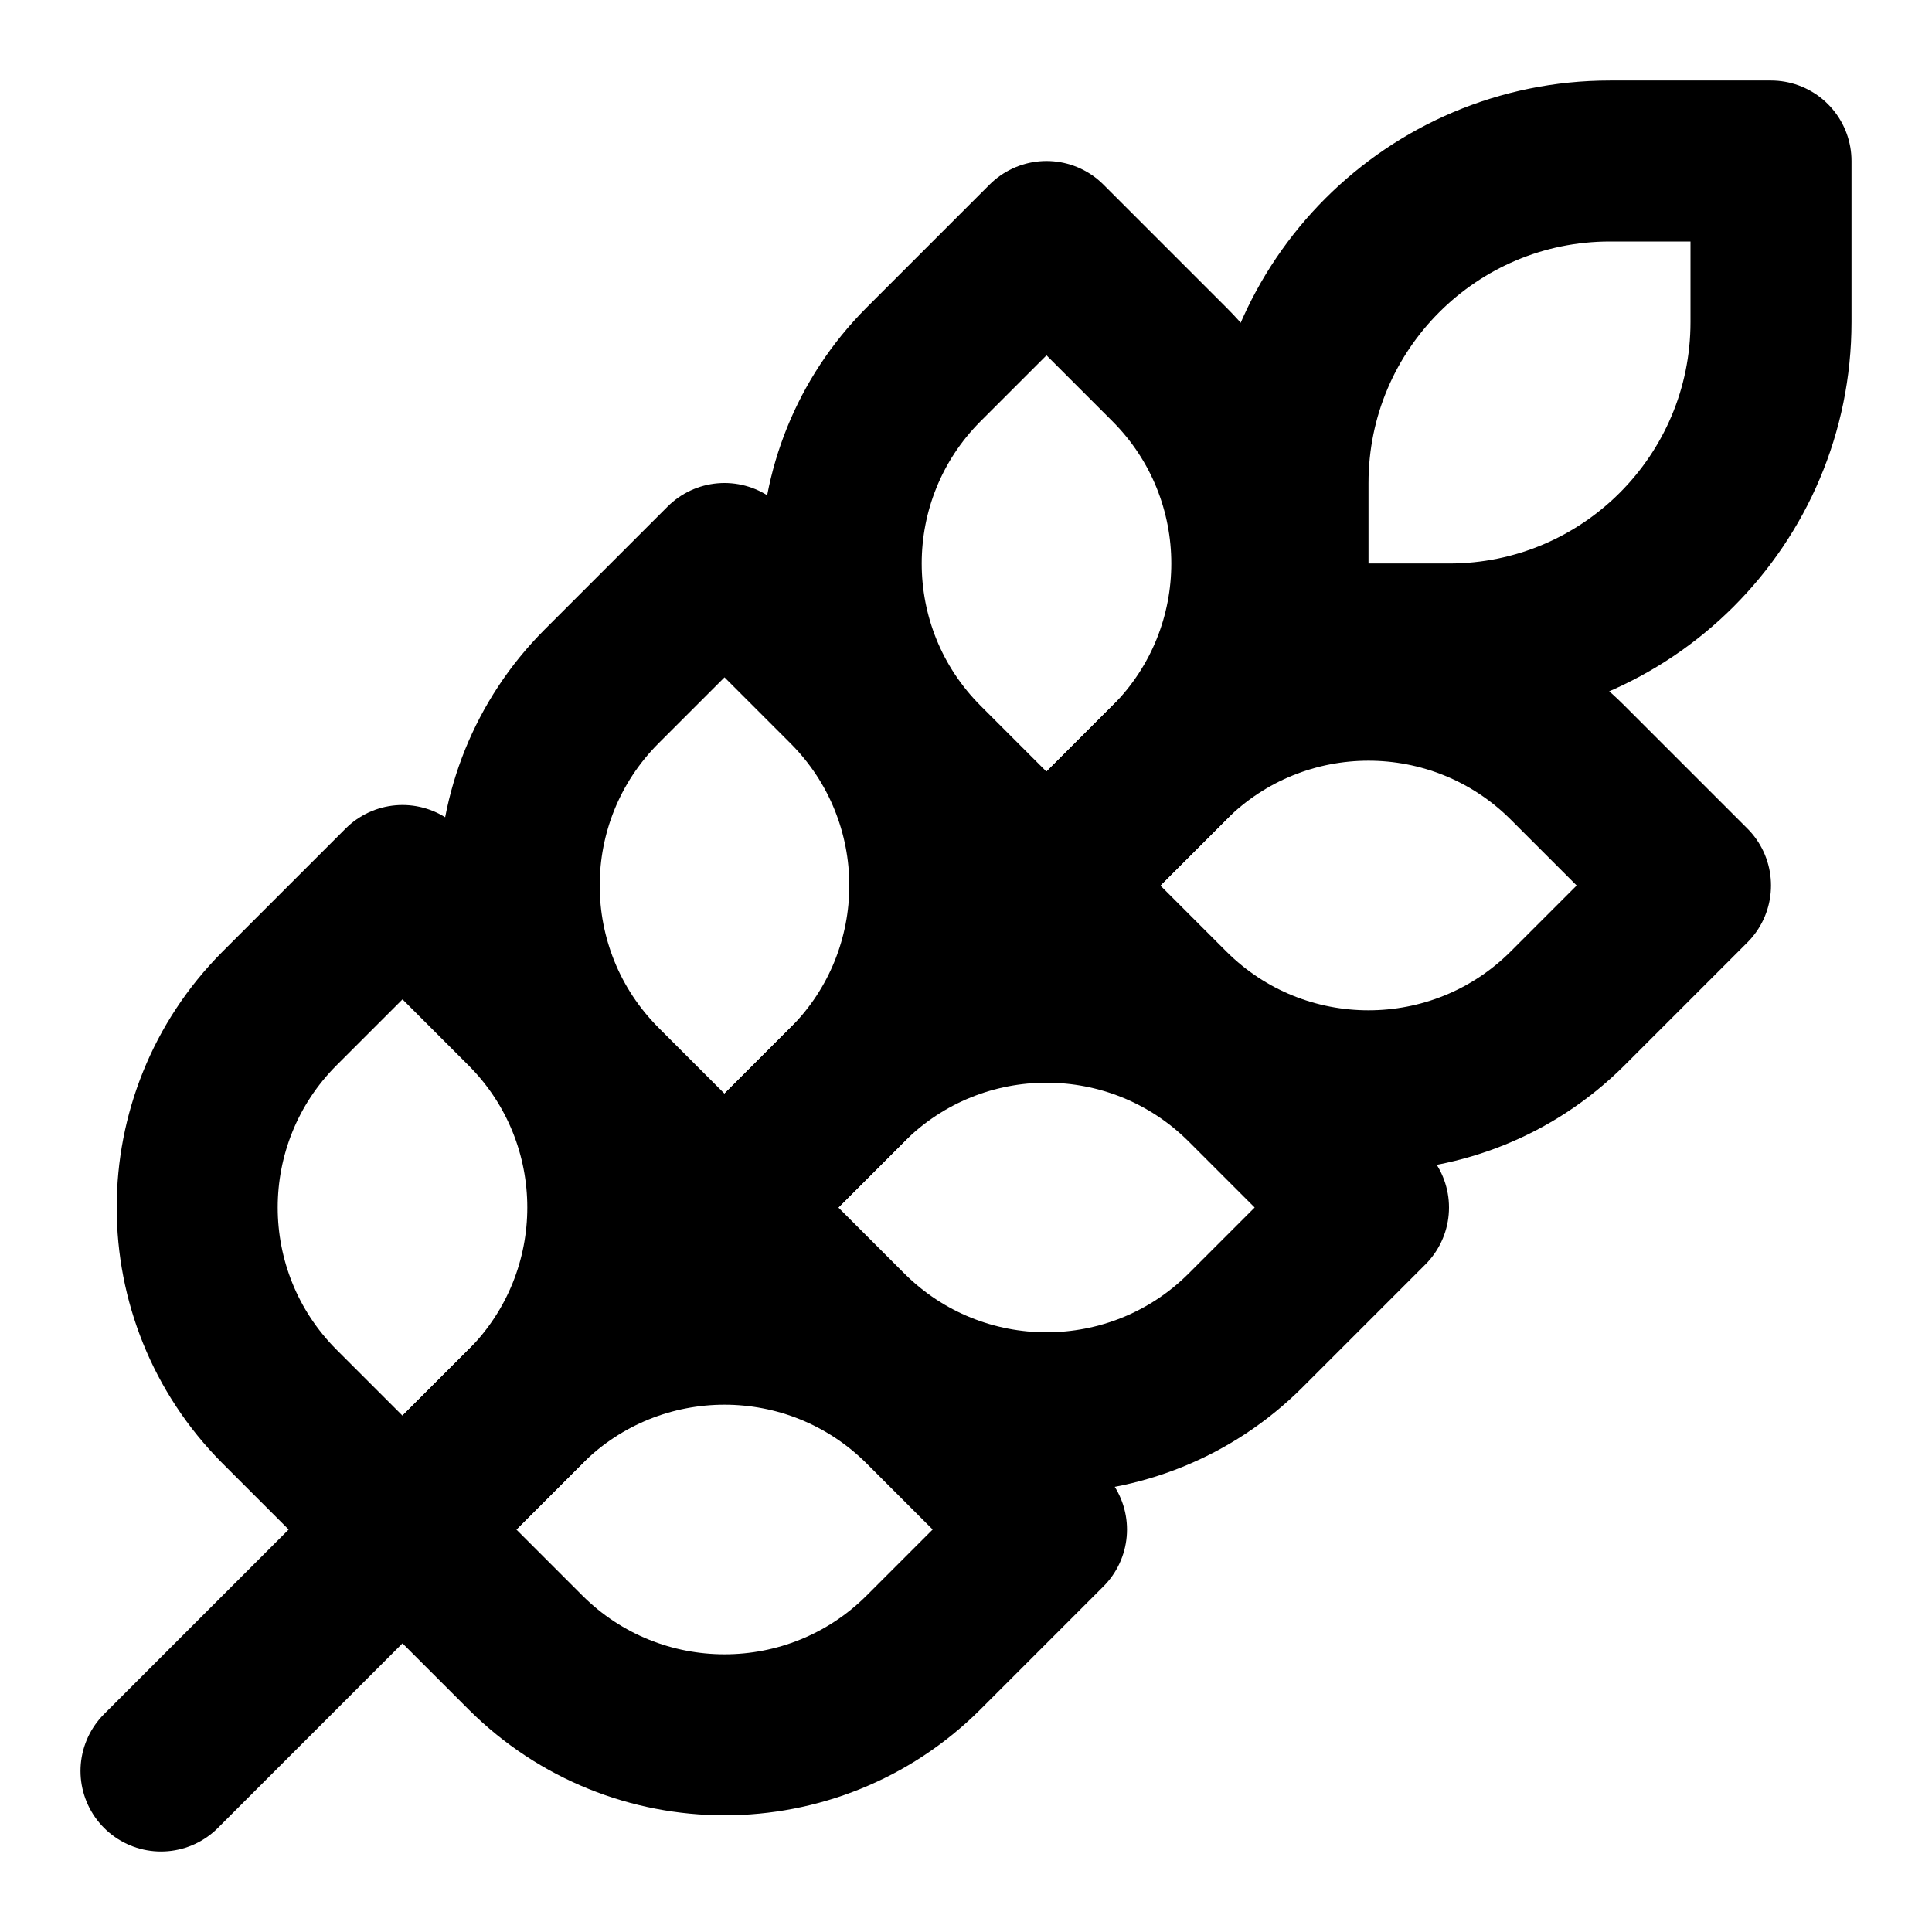
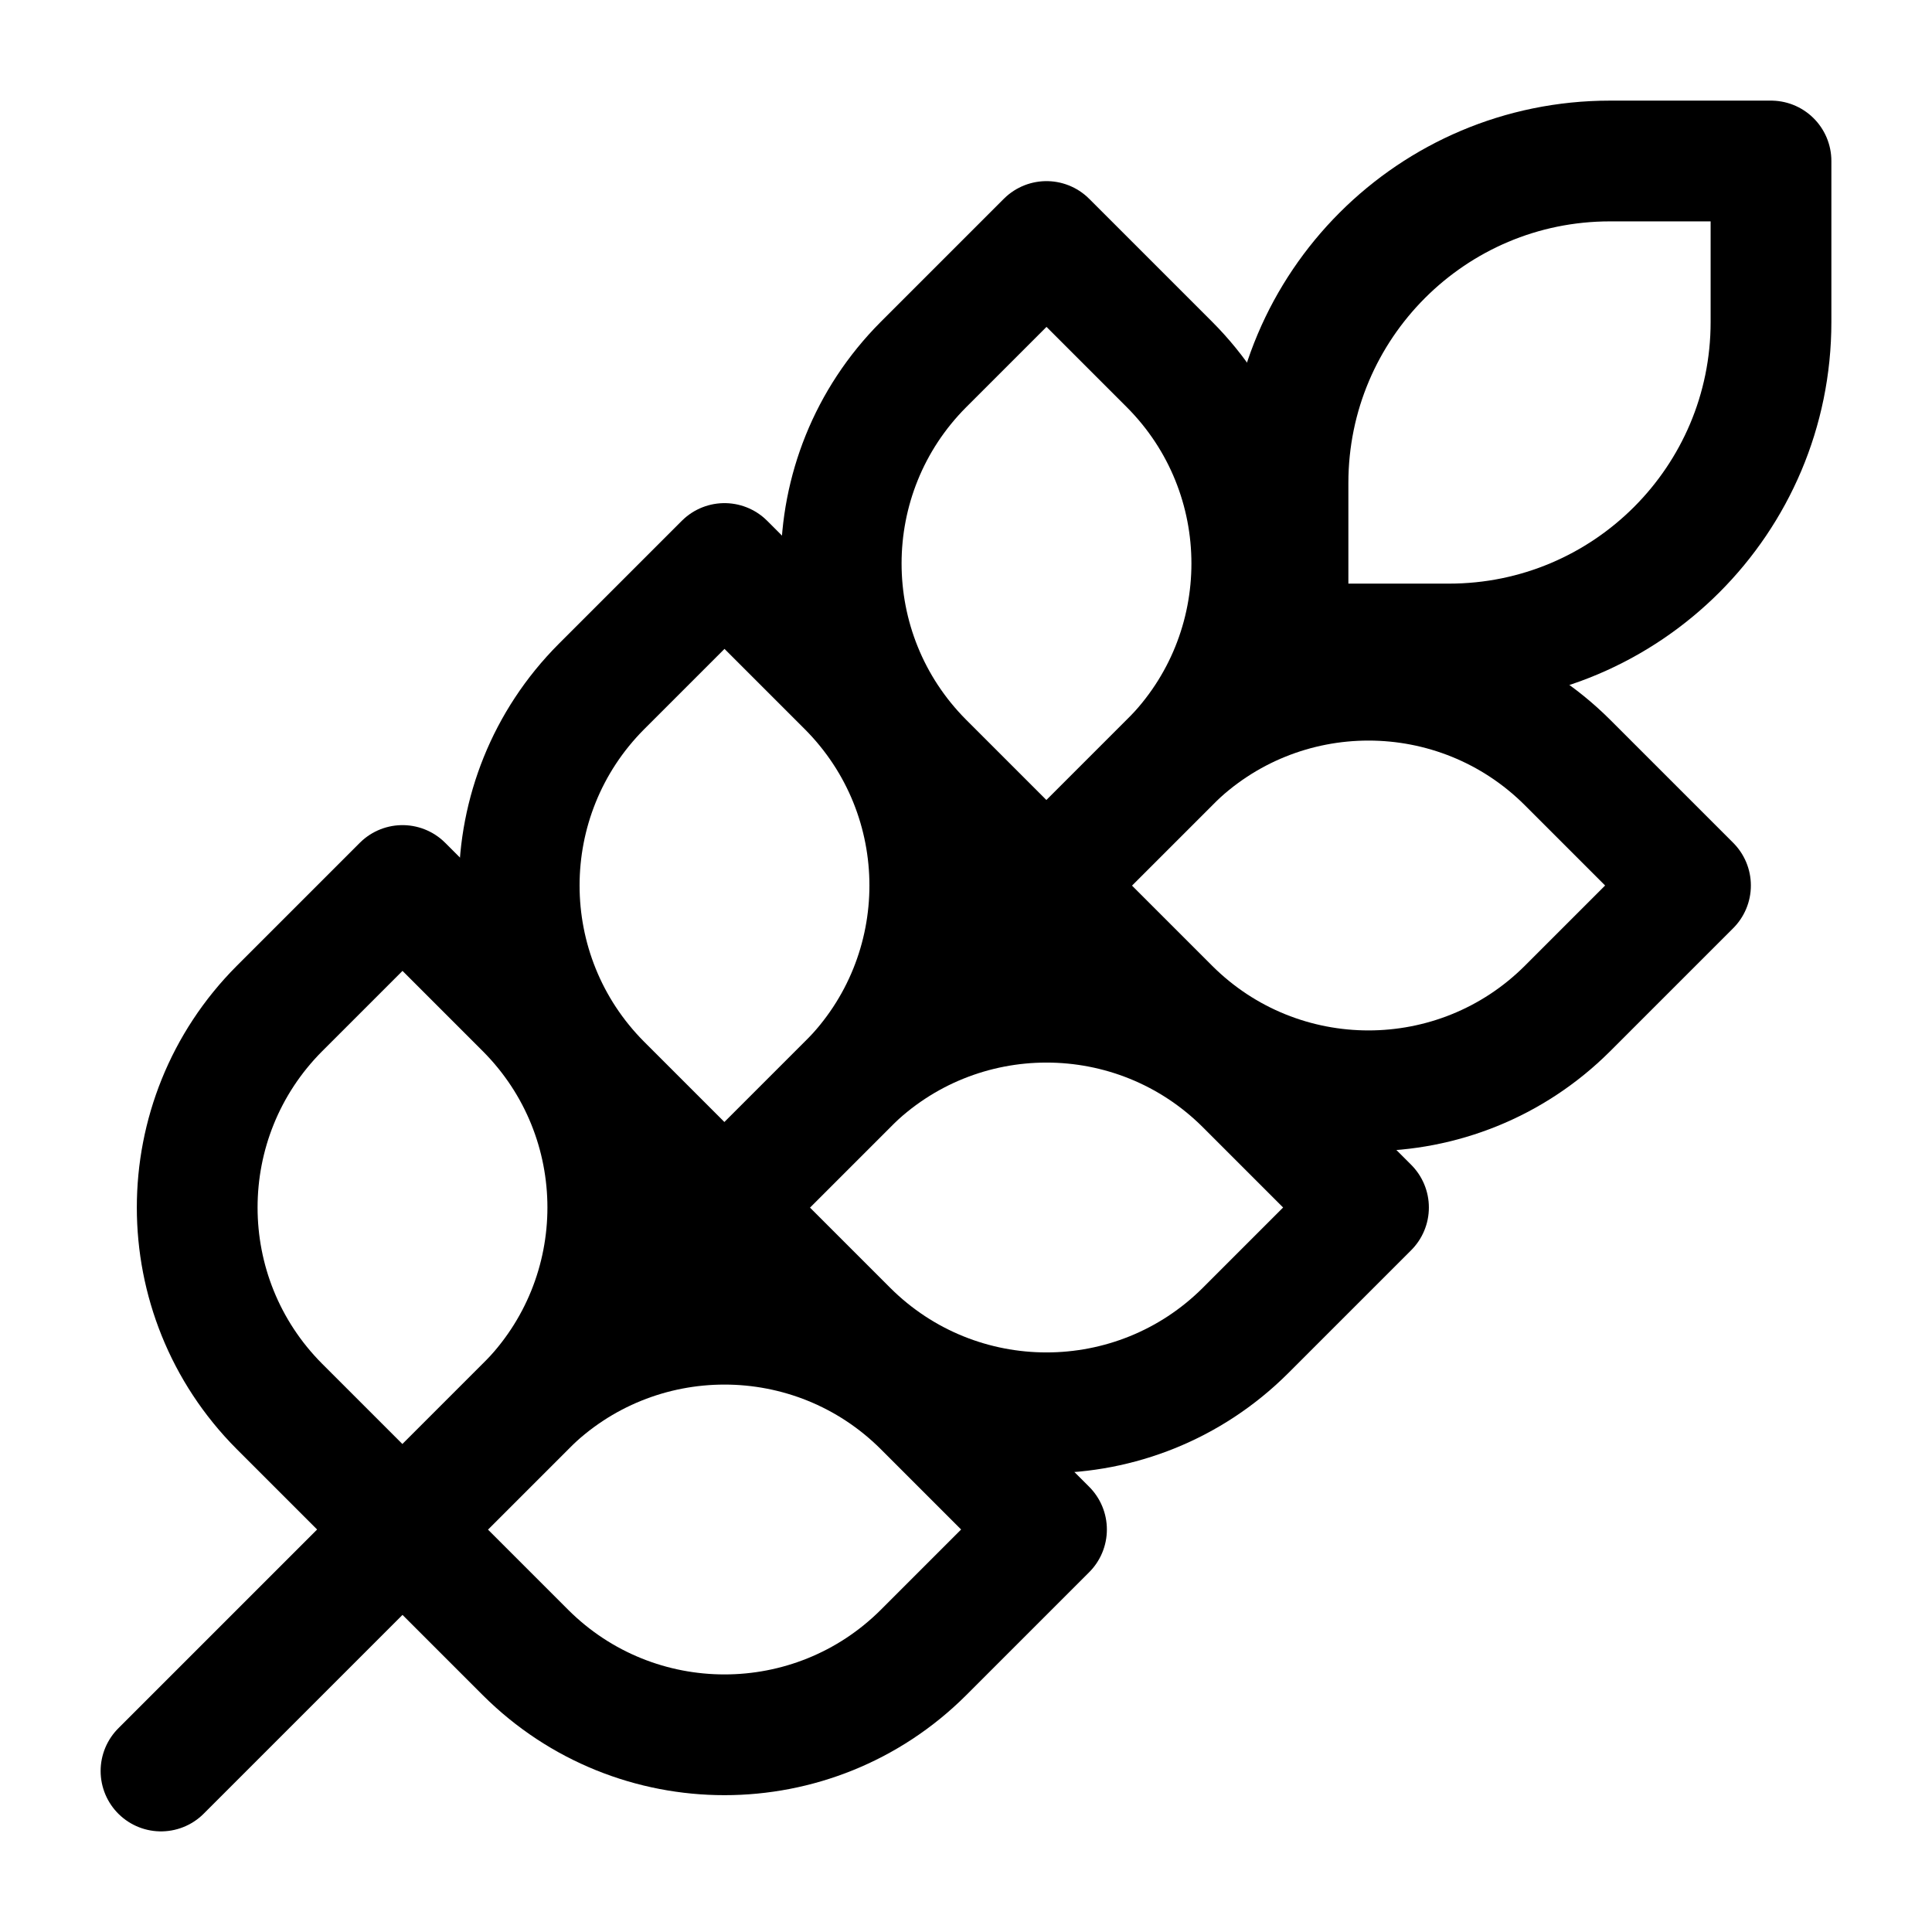
- <svg xmlns="http://www.w3.org/2000/svg" class="lucide lucide-wheat" width="24" height="24" viewBox="0 0 24 24" fill="none" stroke="currentColor" stroke-width="2" stroke-linecap="round" stroke-linejoin="round">
+ <svg xmlns="http://www.w3.org/2000/svg" class="lucide lucide-wheat" width="24" height="24" viewBox="0 0 24 24" fill="none" stroke="currentColor" stroke-width="1.5" stroke-linecap="round" stroke-linejoin="round">
  <path d="M2 22 16 8" />
  <path d="M3.47 12.53 5 11l1.53 1.53a3.5 3.5 0 0 1 0 4.94L5 19l-1.53-1.53a3.5 3.5 0 0 1 0-4.94Z" />
  <path d="M7.47 8.53 9 7l1.53 1.53a3.5 3.5 0 0 1 0 4.94L9 15l-1.53-1.53a3.5 3.5 0 0 1 0-4.94Z" />
  <path d="M11.47 4.53 13 3l1.53 1.53a3.5 3.5 0 0 1 0 4.94L13 11l-1.53-1.53a3.5 3.5 0 0 1 0-4.94Z" />
  <path d="M20 2h2v2a4 4 0 0 1-4 4h-2V6a4 4 0 0 1 4-4Z" />
  <path d="M11.47 17.47 13 19l-1.53 1.53a3.5 3.5 0 0 1-4.94 0L5 19l1.53-1.53a3.5 3.5 0 0 1 4.94 0Z" />
  <path d="M15.47 13.47 17 15l-1.53 1.53a3.5 3.5 0 0 1-4.94 0L9 15l1.53-1.53a3.5 3.5 0 0 1 4.94 0Z" />
  <path d="M19.47 9.47 21 11l-1.53 1.53a3.5 3.5 0 0 1-4.94 0L13 11l1.53-1.53a3.5 3.5 0 0 1 4.94 0Z" />
</svg>
